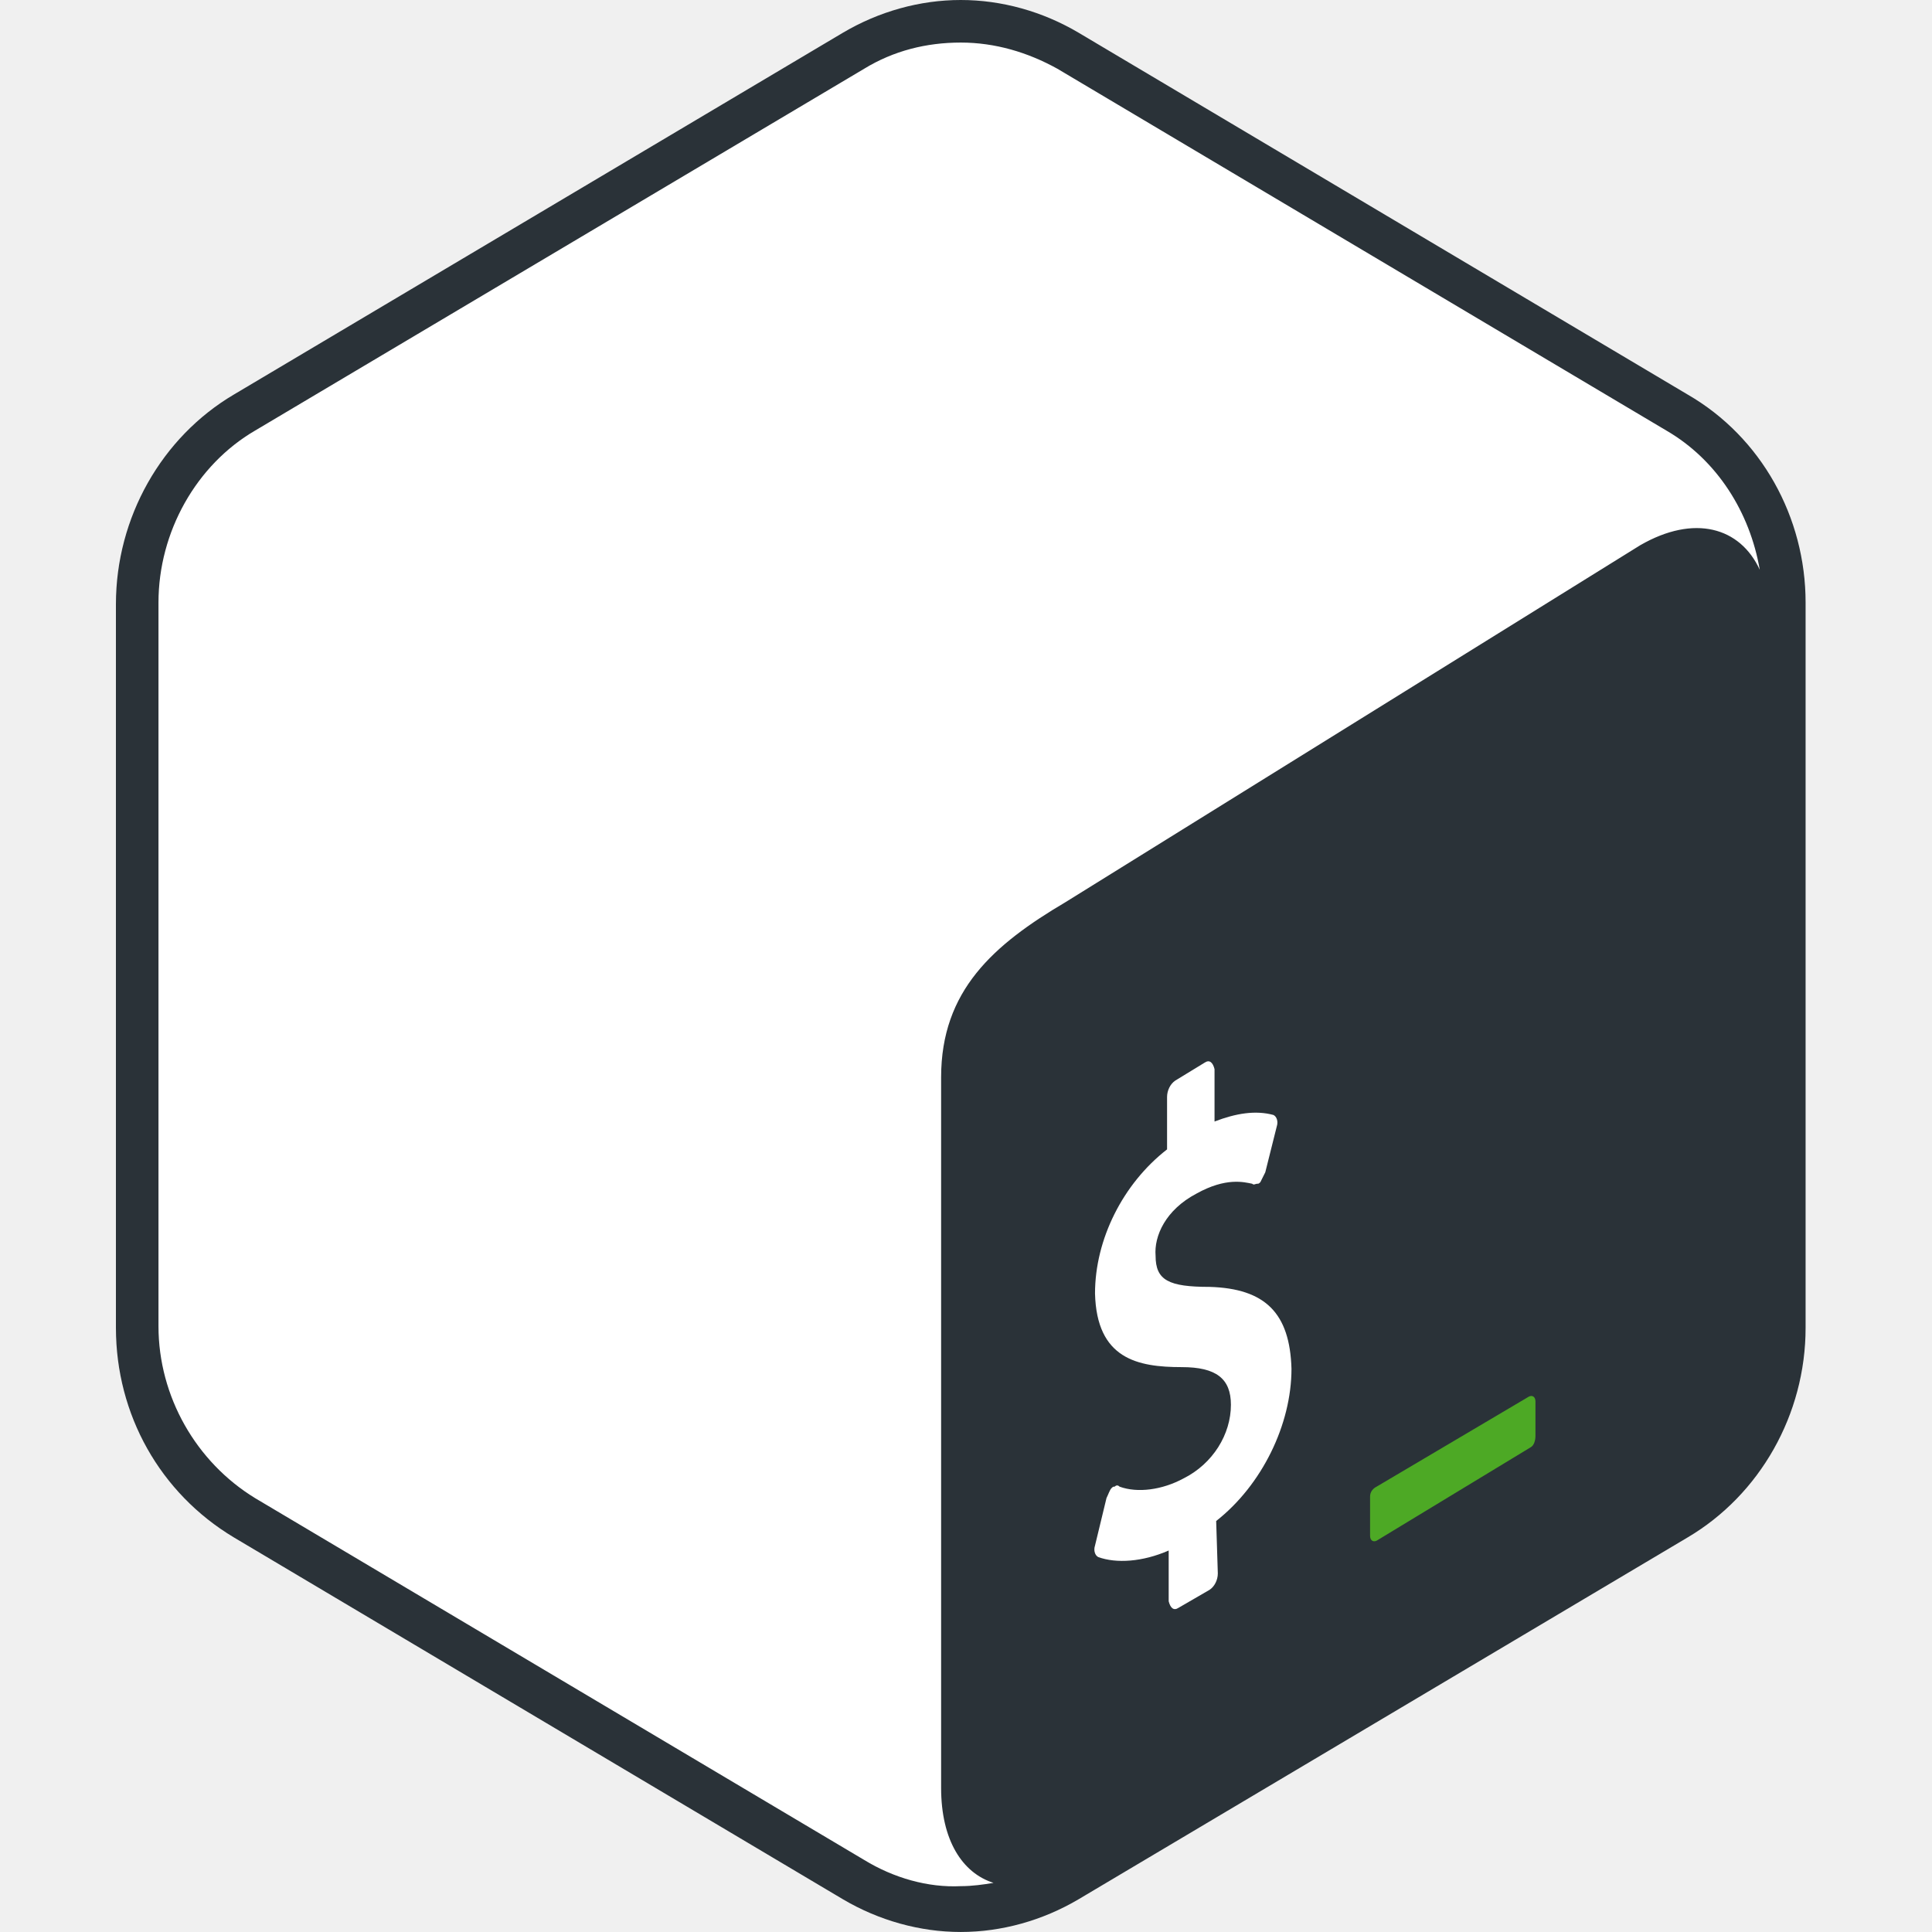
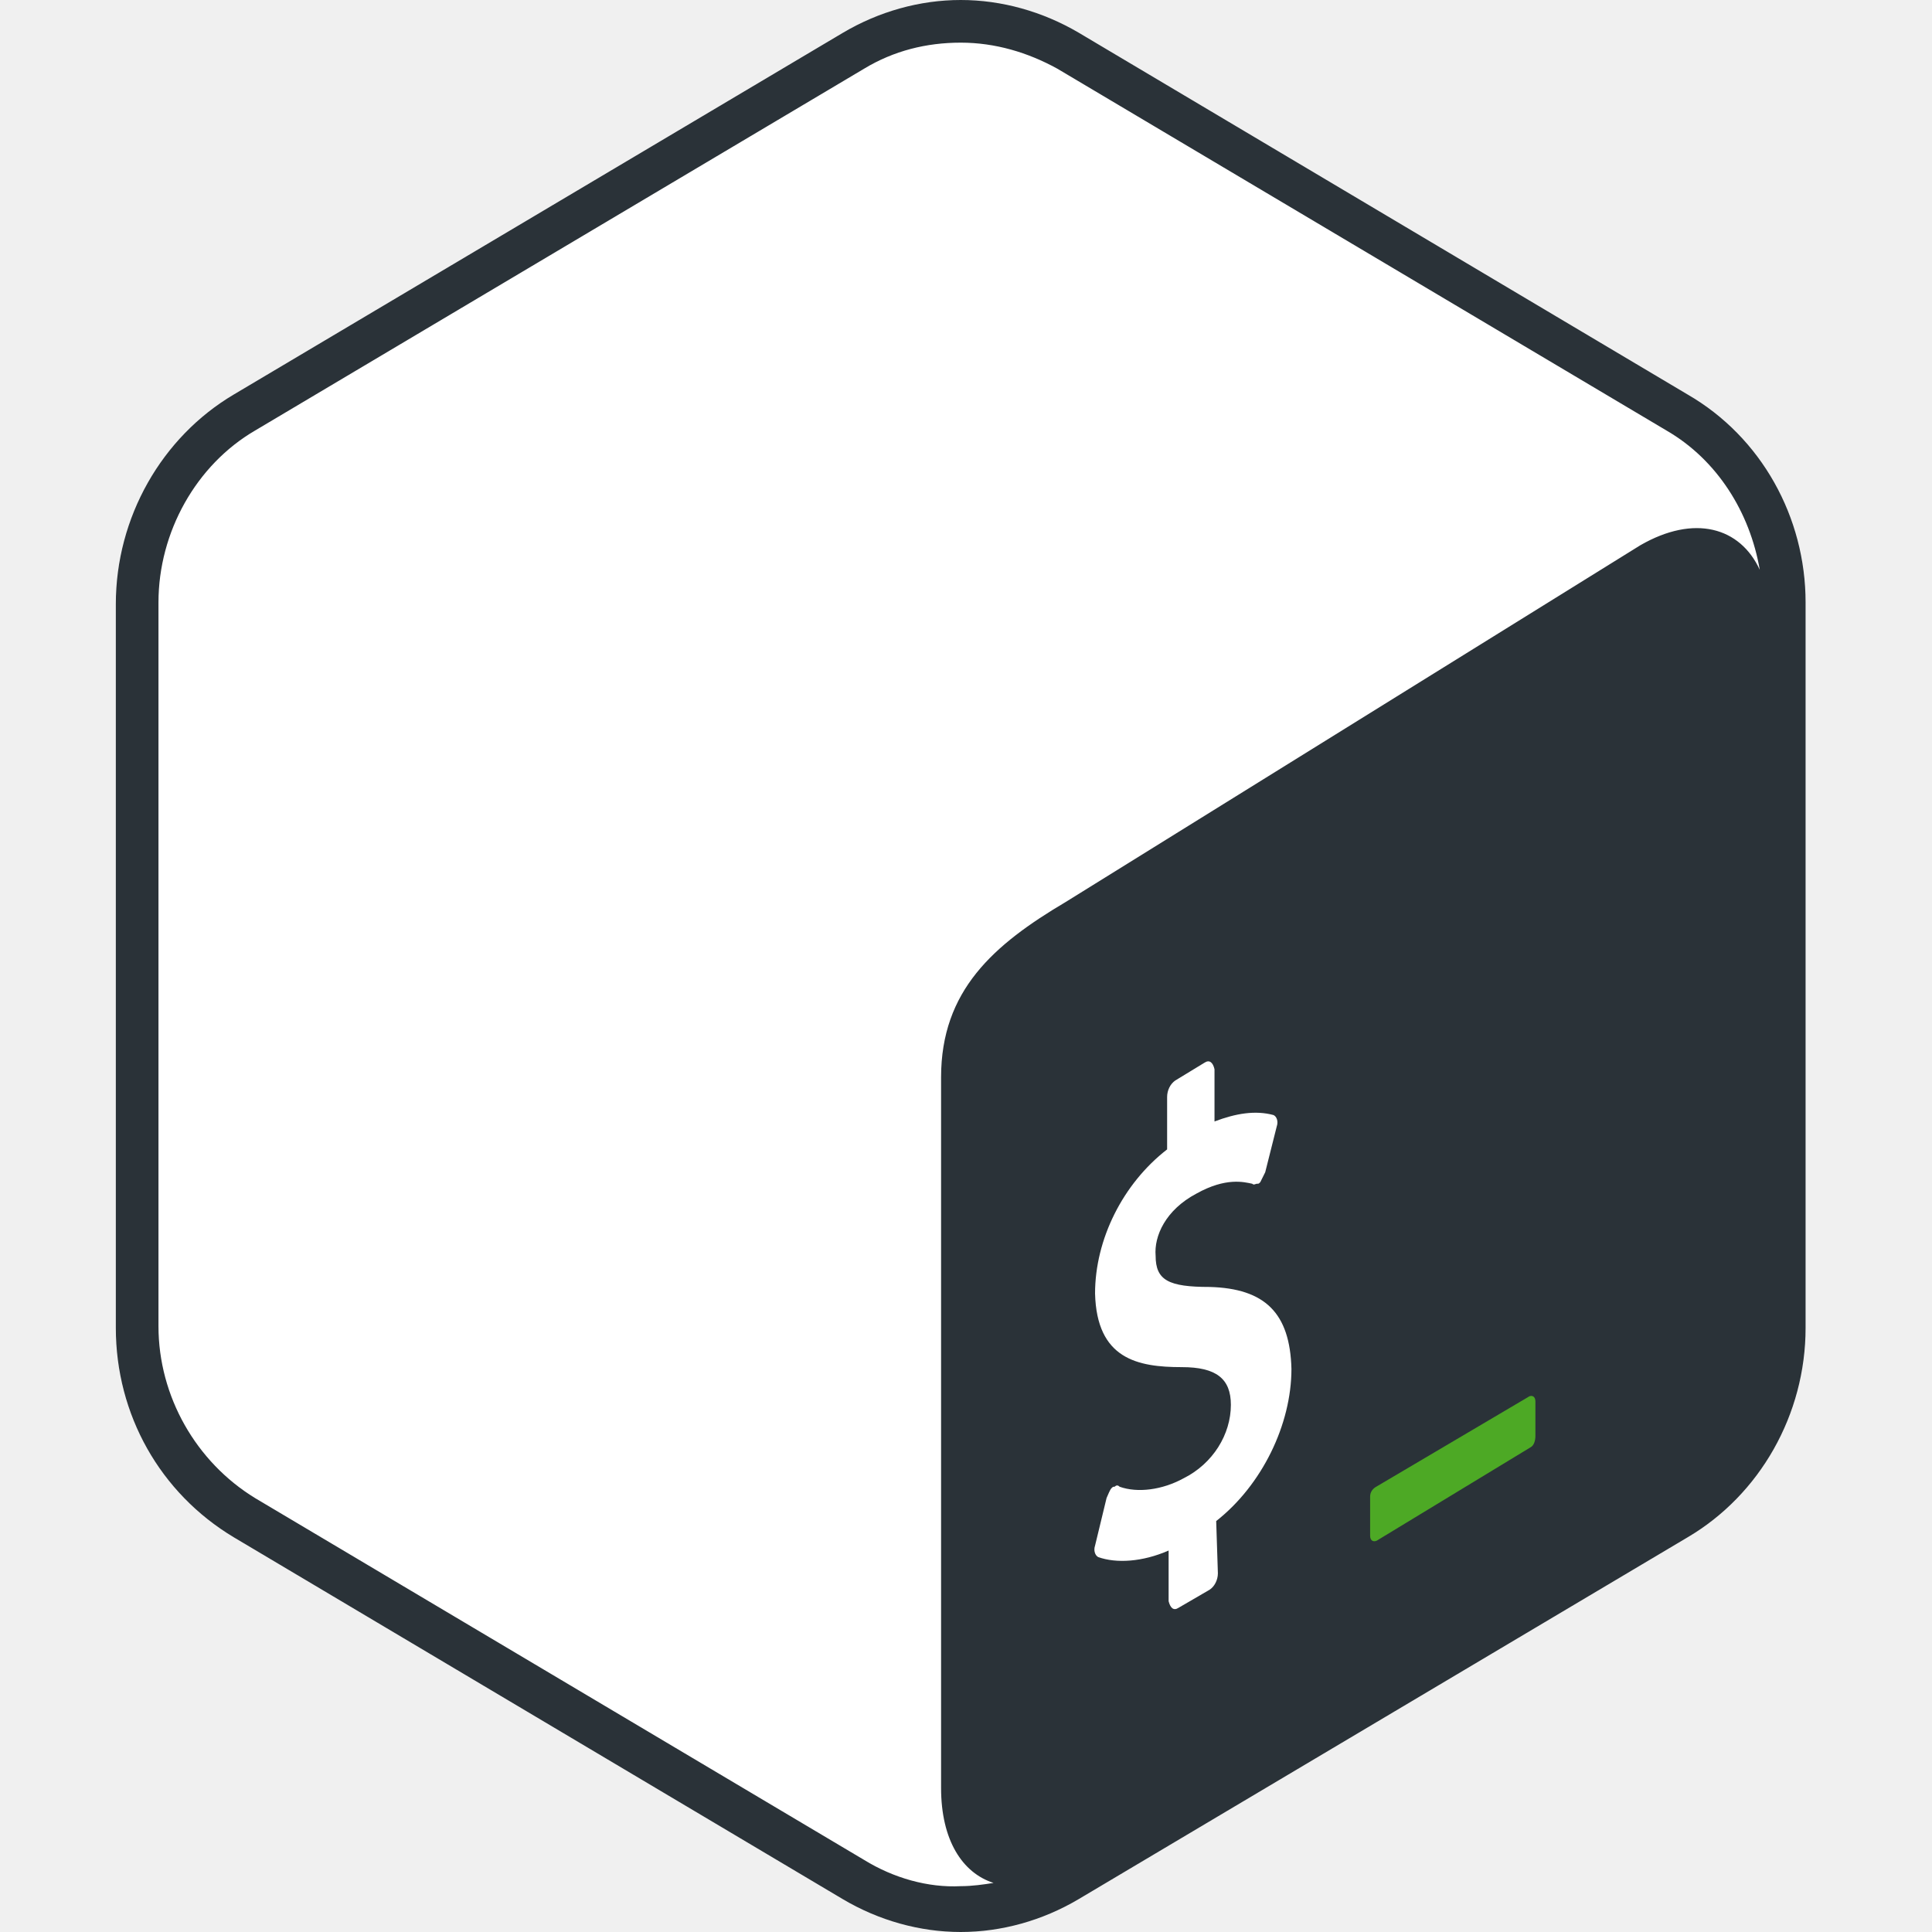
- <svg xmlns="http://www.w3.org/2000/svg" fill="none" viewBox="0 0 100 100">
-   <path fill="#fff" d="M87.356 20.423 55.83 1.694c-3.728-2.203-8.39-2.203-12.203 0L12.102 20.423C8.372 22.626 6 26.779 6 31.27v37.458c0 4.491 2.288 8.56 6.102 10.847l31.525 18.73c1.864 1.1 3.983 1.694 6.102 1.694 2.118 0 4.237-.593 6.101-1.695l31.526-18.729c3.729-2.203 6.102-6.356 6.102-10.847V31.186c0-4.407-2.289-8.56-6.102-10.763" />
-   <path fill="#2A3238" d="M87.356 20.423 55.83 1.694C53.966.592 51.847 0 49.729 0s-4.237.593-6.102 1.695L12.102 20.423C8.372 22.626 6 26.779 6 31.27v37.458c0 4.492 2.288 8.56 6.102 10.847l31.525 18.73c1.864 1.1 3.983 1.694 6.102 1.694 2.118 0 4.237-.593 6.102-1.695l31.525-18.729c3.729-2.203 6.102-6.356 6.102-10.847V31.186c0-4.407-2.288-8.56-6.102-10.763M44.729 96.27 13.203 77.542c-3.05-1.865-5-5.255-5-8.899V31.186c0-3.645 1.95-7.12 5-8.899L44.73 3.558c1.525-.932 3.22-1.355 5-1.355s3.474.508 5 1.355l31.525 18.73c2.627 1.525 4.322 4.237 4.83 7.203-1.016-2.204-3.39-2.882-6.186-1.271L55.153 46.694c-3.73 2.203-6.441 4.576-6.441 9.068v36.78c0 2.711 1.101 4.406 2.712 4.915-.509.085-1.102.17-1.695.17-1.695.084-3.475-.424-5-1.357" />
-   <path fill="#4DA925" d="m79.136 72.287-7.882 4.661c-.17.085-.339.254-.339.509v2.034c0 .254.17.338.34.254l7.965-4.83c.17-.086.255-.34.255-.594v-1.78c0-.254-.17-.339-.34-.254" />
-   <path fill="#fff" d="M62.356 55c.254-.17.423 0 .508.338v2.712c1.102-.424 2.119-.593 3.051-.339.17.085.254.339.17.593l-.594 2.373-.254.509c-.085.084-.085.084-.17.084-.084 0-.169.085-.254 0-.423-.085-1.356-.339-2.881.509-1.61.847-2.203 2.203-2.119 3.22 0 1.271.678 1.61 2.797 1.61 2.881.085 4.153 1.356 4.237 4.238 0 2.88-1.525 6.017-3.898 7.88l.085 2.713c0 .339-.17.678-.424.847L61 83.22c-.254.17-.424 0-.509-.338v-2.628c-1.356.594-2.712.678-3.644.34-.17-.085-.254-.34-.17-.594l.594-2.457c.085-.17.17-.424.254-.509.085-.085.085-.085.17-.085q.127-.126.254 0c.932.34 2.203.17 3.305-.423 1.526-.763 2.458-2.289 2.458-3.814 0-1.356-.763-1.95-2.543-1.95-2.288 0-4.406-.423-4.491-3.813 0-2.796 1.44-5.678 3.729-7.457V56.78c0-.34.17-.678.423-.848z" />
+ <svg xmlns="http://www.w3.org/2000/svg" width="40px" height="px" viewBox="0 0 40 40" version="1.1">
+   <g id="surface1">
+     <path style=" stroke:none;fill-rule:nonzero;fill:rgb(100%,100%,100%);fill-opacity:1;" d="M 34.941 8.168 L 22.332 0.676 C 20.84 -0.203 18.977 -0.203 17.449 0.676 L 4.84 8.168 C 3.348 9.051 2.398 10.711 2.398 12.508 L 2.398 27.492 C 2.398 29.289 3.316 30.914 4.84 31.828 L 17.449 39.32 C 18.195 39.762 19.043 40 19.891 40 C 20.738 40 21.586 39.762 22.332 39.32 L 34.941 31.828 C 36.434 30.949 37.383 29.289 37.383 27.492 L 37.383 12.473 C 37.383 10.711 36.469 9.051 34.941 8.168 " />
+     <path style=" stroke:none;fill-rule:nonzero;fill:rgb(16.471%,19.608%,21.961%);fill-opacity:1;" d="M 34.941 8.168 L 22.332 0.676 C 21.586 0.238 20.738 0 19.891 0 C 19.043 0 18.195 0.238 17.449 0.68 L 4.84 8.168 C 3.348 9.051 2.398 10.711 2.398 12.508 L 2.398 27.492 C 2.398 29.289 3.316 30.914 4.84 31.828 L 17.449 39.32 C 18.195 39.762 19.043 40 19.891 40 C 20.738 40 21.586 39.762 22.332 39.32 L 34.941 31.828 C 36.434 30.949 37.383 29.289 37.383 27.492 L 37.383 12.473 C 37.383 10.711 36.469 9.051 34.941 8.168 M 17.891 38.508 L 5.281 31.016 C 4.062 30.27 3.281 28.914 3.281 27.457 L 3.281 12.473 C 3.281 11.016 4.062 9.625 5.281 8.914 L 17.891 1.422 C 18.504 1.051 19.18 0.883 19.891 0.883 C 20.605 0.883 21.281 1.086 21.891 1.422 L 34.504 8.914 C 35.555 9.523 36.23 10.609 36.434 11.797 C 36.027 10.914 35.078 10.645 33.961 11.289 L 22.062 18.676 C 20.57 19.559 19.484 20.508 19.484 22.305 L 19.484 37.016 C 19.484 38.102 19.926 38.777 20.57 38.984 C 20.367 39.016 20.129 39.051 19.891 39.051 C 19.215 39.086 18.5 38.883 17.891 38.508 " />
+     <path style=" stroke:none;fill-rule:nonzero;fill:rgb(30.196%,66.275%,14.51%);fill-opacity:1;" d="M 31.656 28.914 L 28.5 30.777 C 28.434 30.812 28.367 30.879 28.367 30.984 L 28.367 31.797 C 28.367 31.898 28.434 31.93 28.504 31.898 L 31.688 29.965 C 31.758 29.93 31.789 29.828 31.789 29.727 L 31.789 29.016 C 31.789 28.914 31.723 28.879 31.652 28.914 " />
+     <path style=" stroke:none;fill-rule:nonzero;fill:rgb(100%,100%,100%);fill-opacity:1;" d="M 24.941 22 C 25.043 21.934 25.113 22 25.145 22.137 L 25.145 23.219 C 25.586 23.051 25.992 22.984 26.367 23.086 C 26.434 23.117 26.469 23.219 26.434 23.32 L 26.195 24.27 L 26.094 24.473 C 26.062 24.508 26.062 24.508 26.027 24.508 C 25.992 24.508 25.961 24.543 25.926 24.508 C 25.758 24.473 25.383 24.371 24.773 24.711 C 24.129 25.051 23.891 25.594 23.926 26 C 23.926 26.508 24.195 26.645 25.043 26.645 C 26.195 26.676 26.707 27.188 26.738 28.34 C 26.738 29.492 26.129 30.746 25.18 31.492 L 25.215 32.574 C 25.215 32.711 25.145 32.848 25.043 32.914 L 24.398 33.289 C 24.297 33.355 24.23 33.289 24.195 33.152 L 24.195 32.102 C 23.652 32.34 23.113 32.371 22.738 32.238 C 22.672 32.203 22.637 32.102 22.672 32 L 22.91 31.016 C 22.941 30.949 22.977 30.848 23.012 30.812 C 23.043 30.781 23.043 30.781 23.078 30.781 C 23.113 30.746 23.145 30.746 23.18 30.781 C 23.551 30.914 24.062 30.848 24.5 30.609 C 25.113 30.305 25.484 29.695 25.484 29.086 C 25.484 28.543 25.18 28.305 24.469 28.305 C 23.551 28.305 22.707 28.137 22.672 26.781 C 22.672 25.66 23.246 24.508 24.164 23.797 L 24.164 22.711 C 24.164 22.574 24.23 22.441 24.332 22.371 Z M 24.941 22 " />
+   </g>
</svg>
